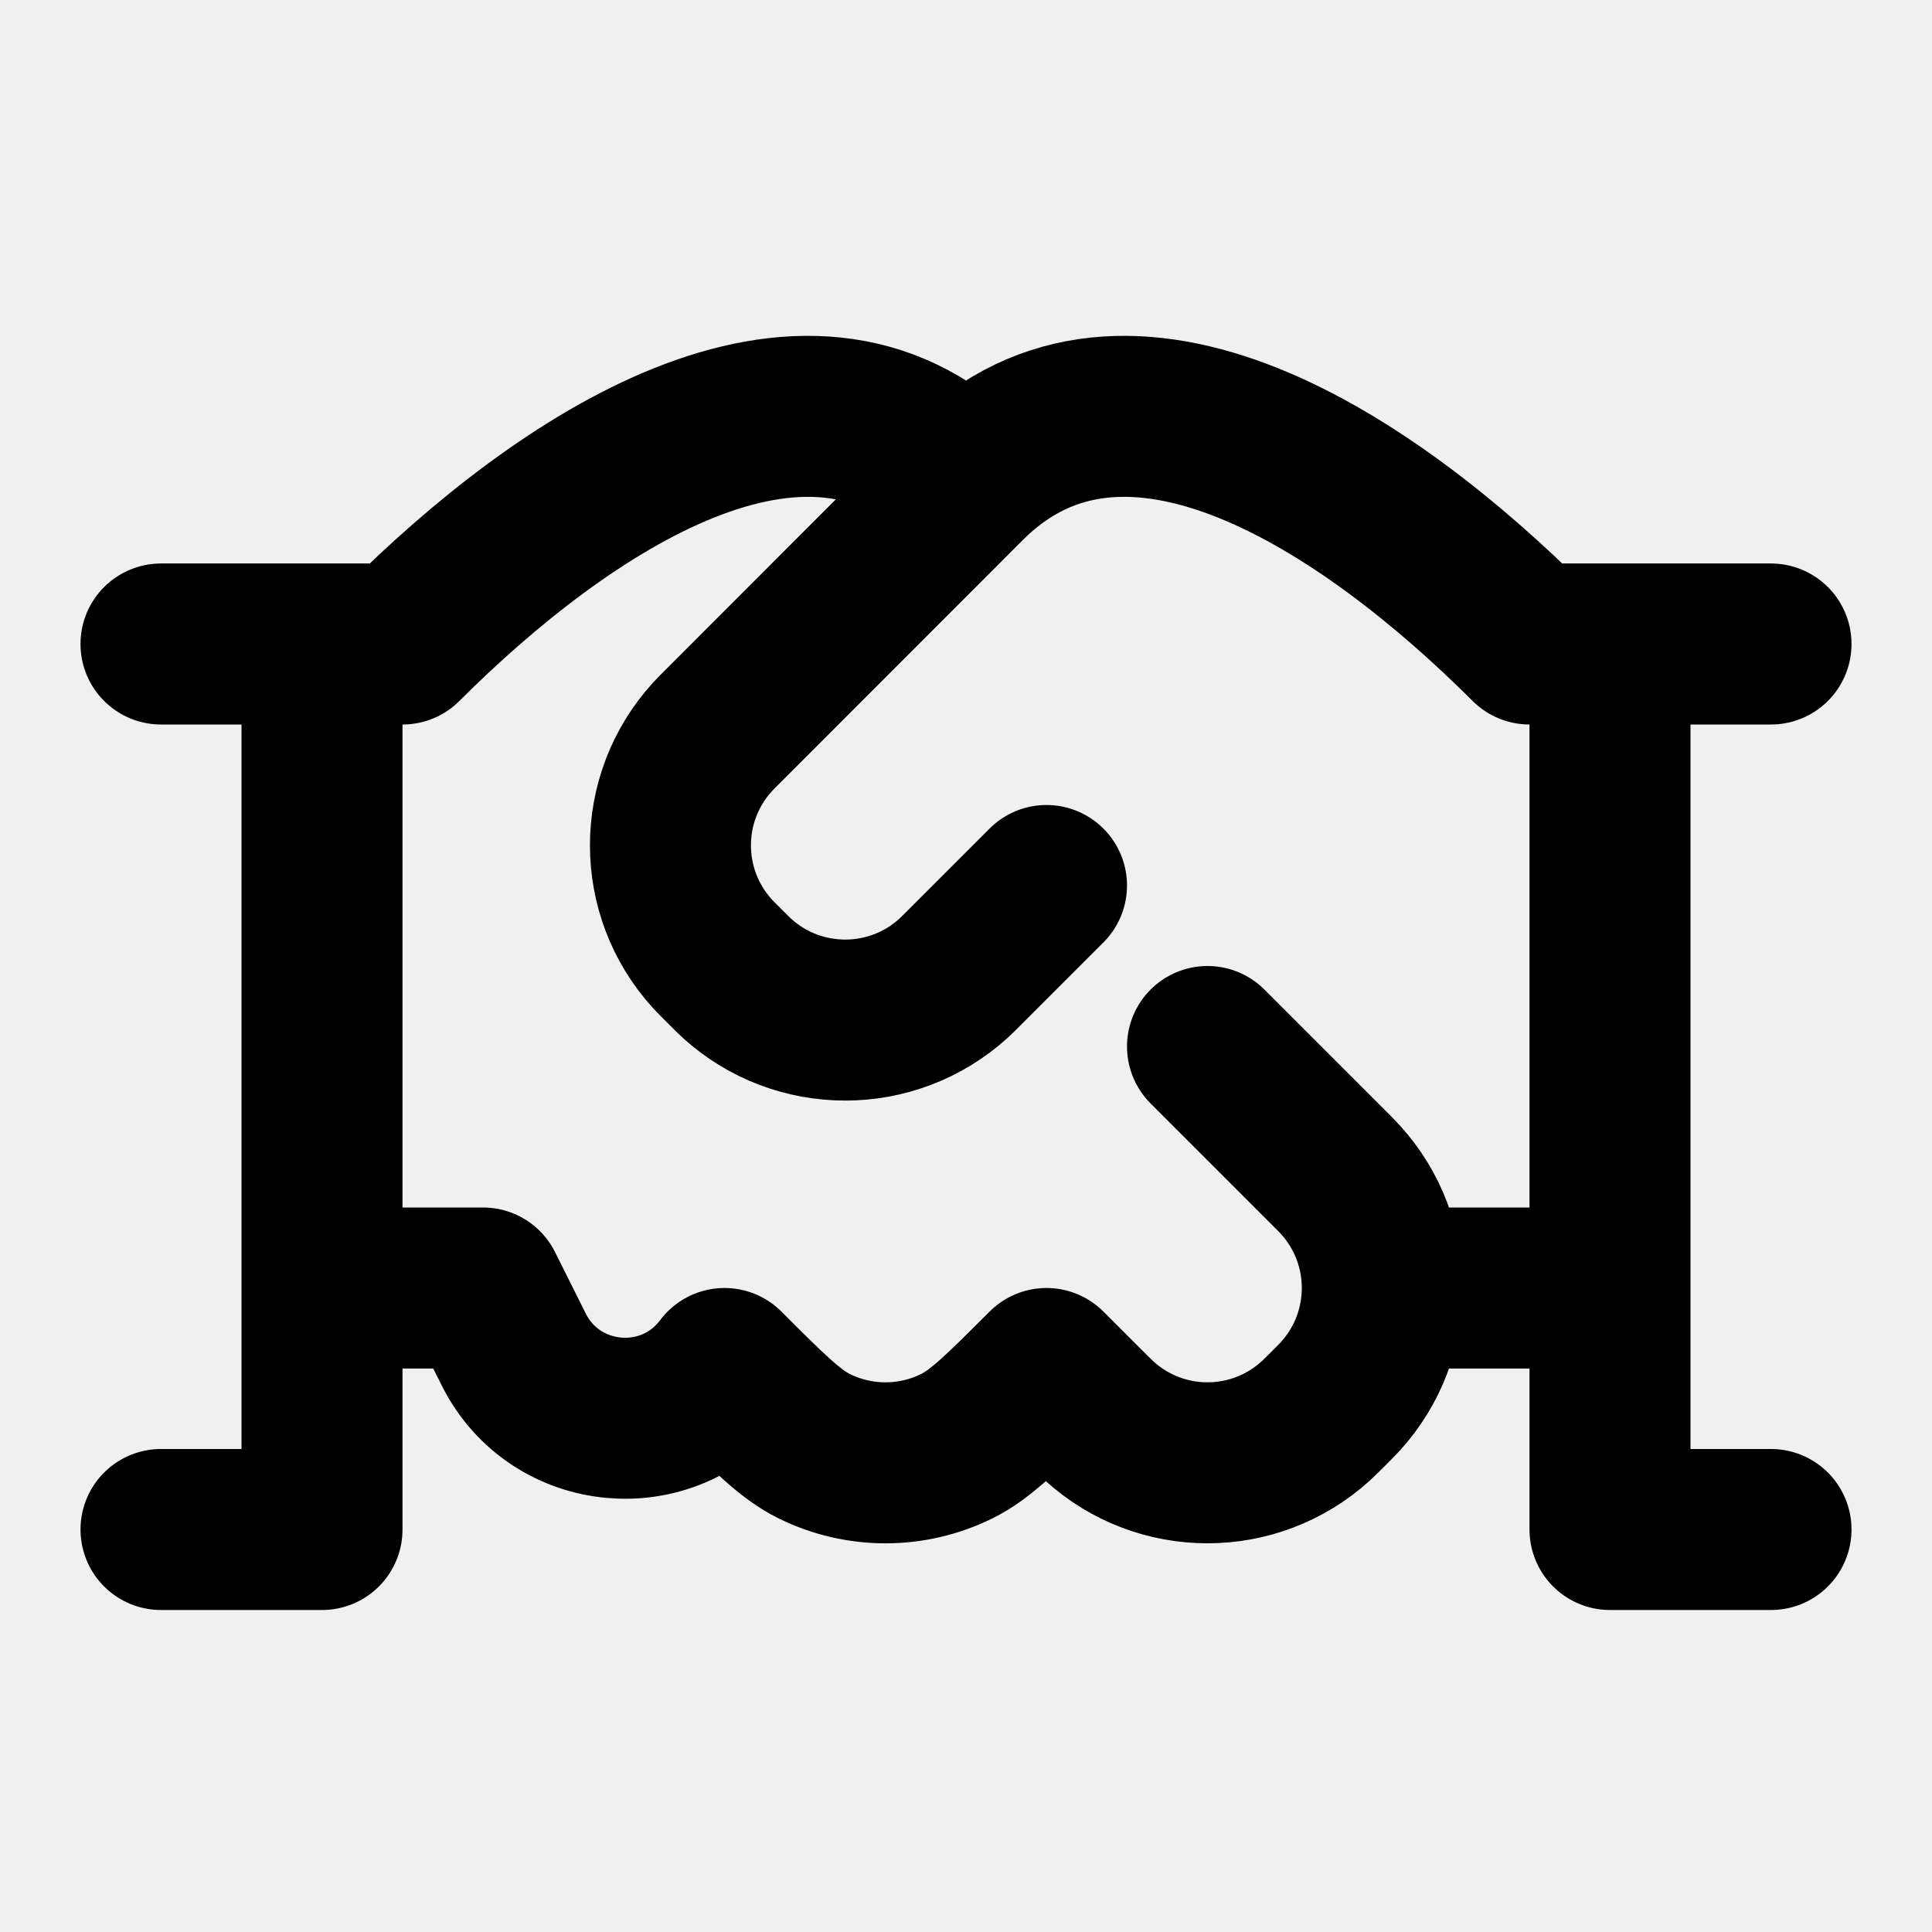
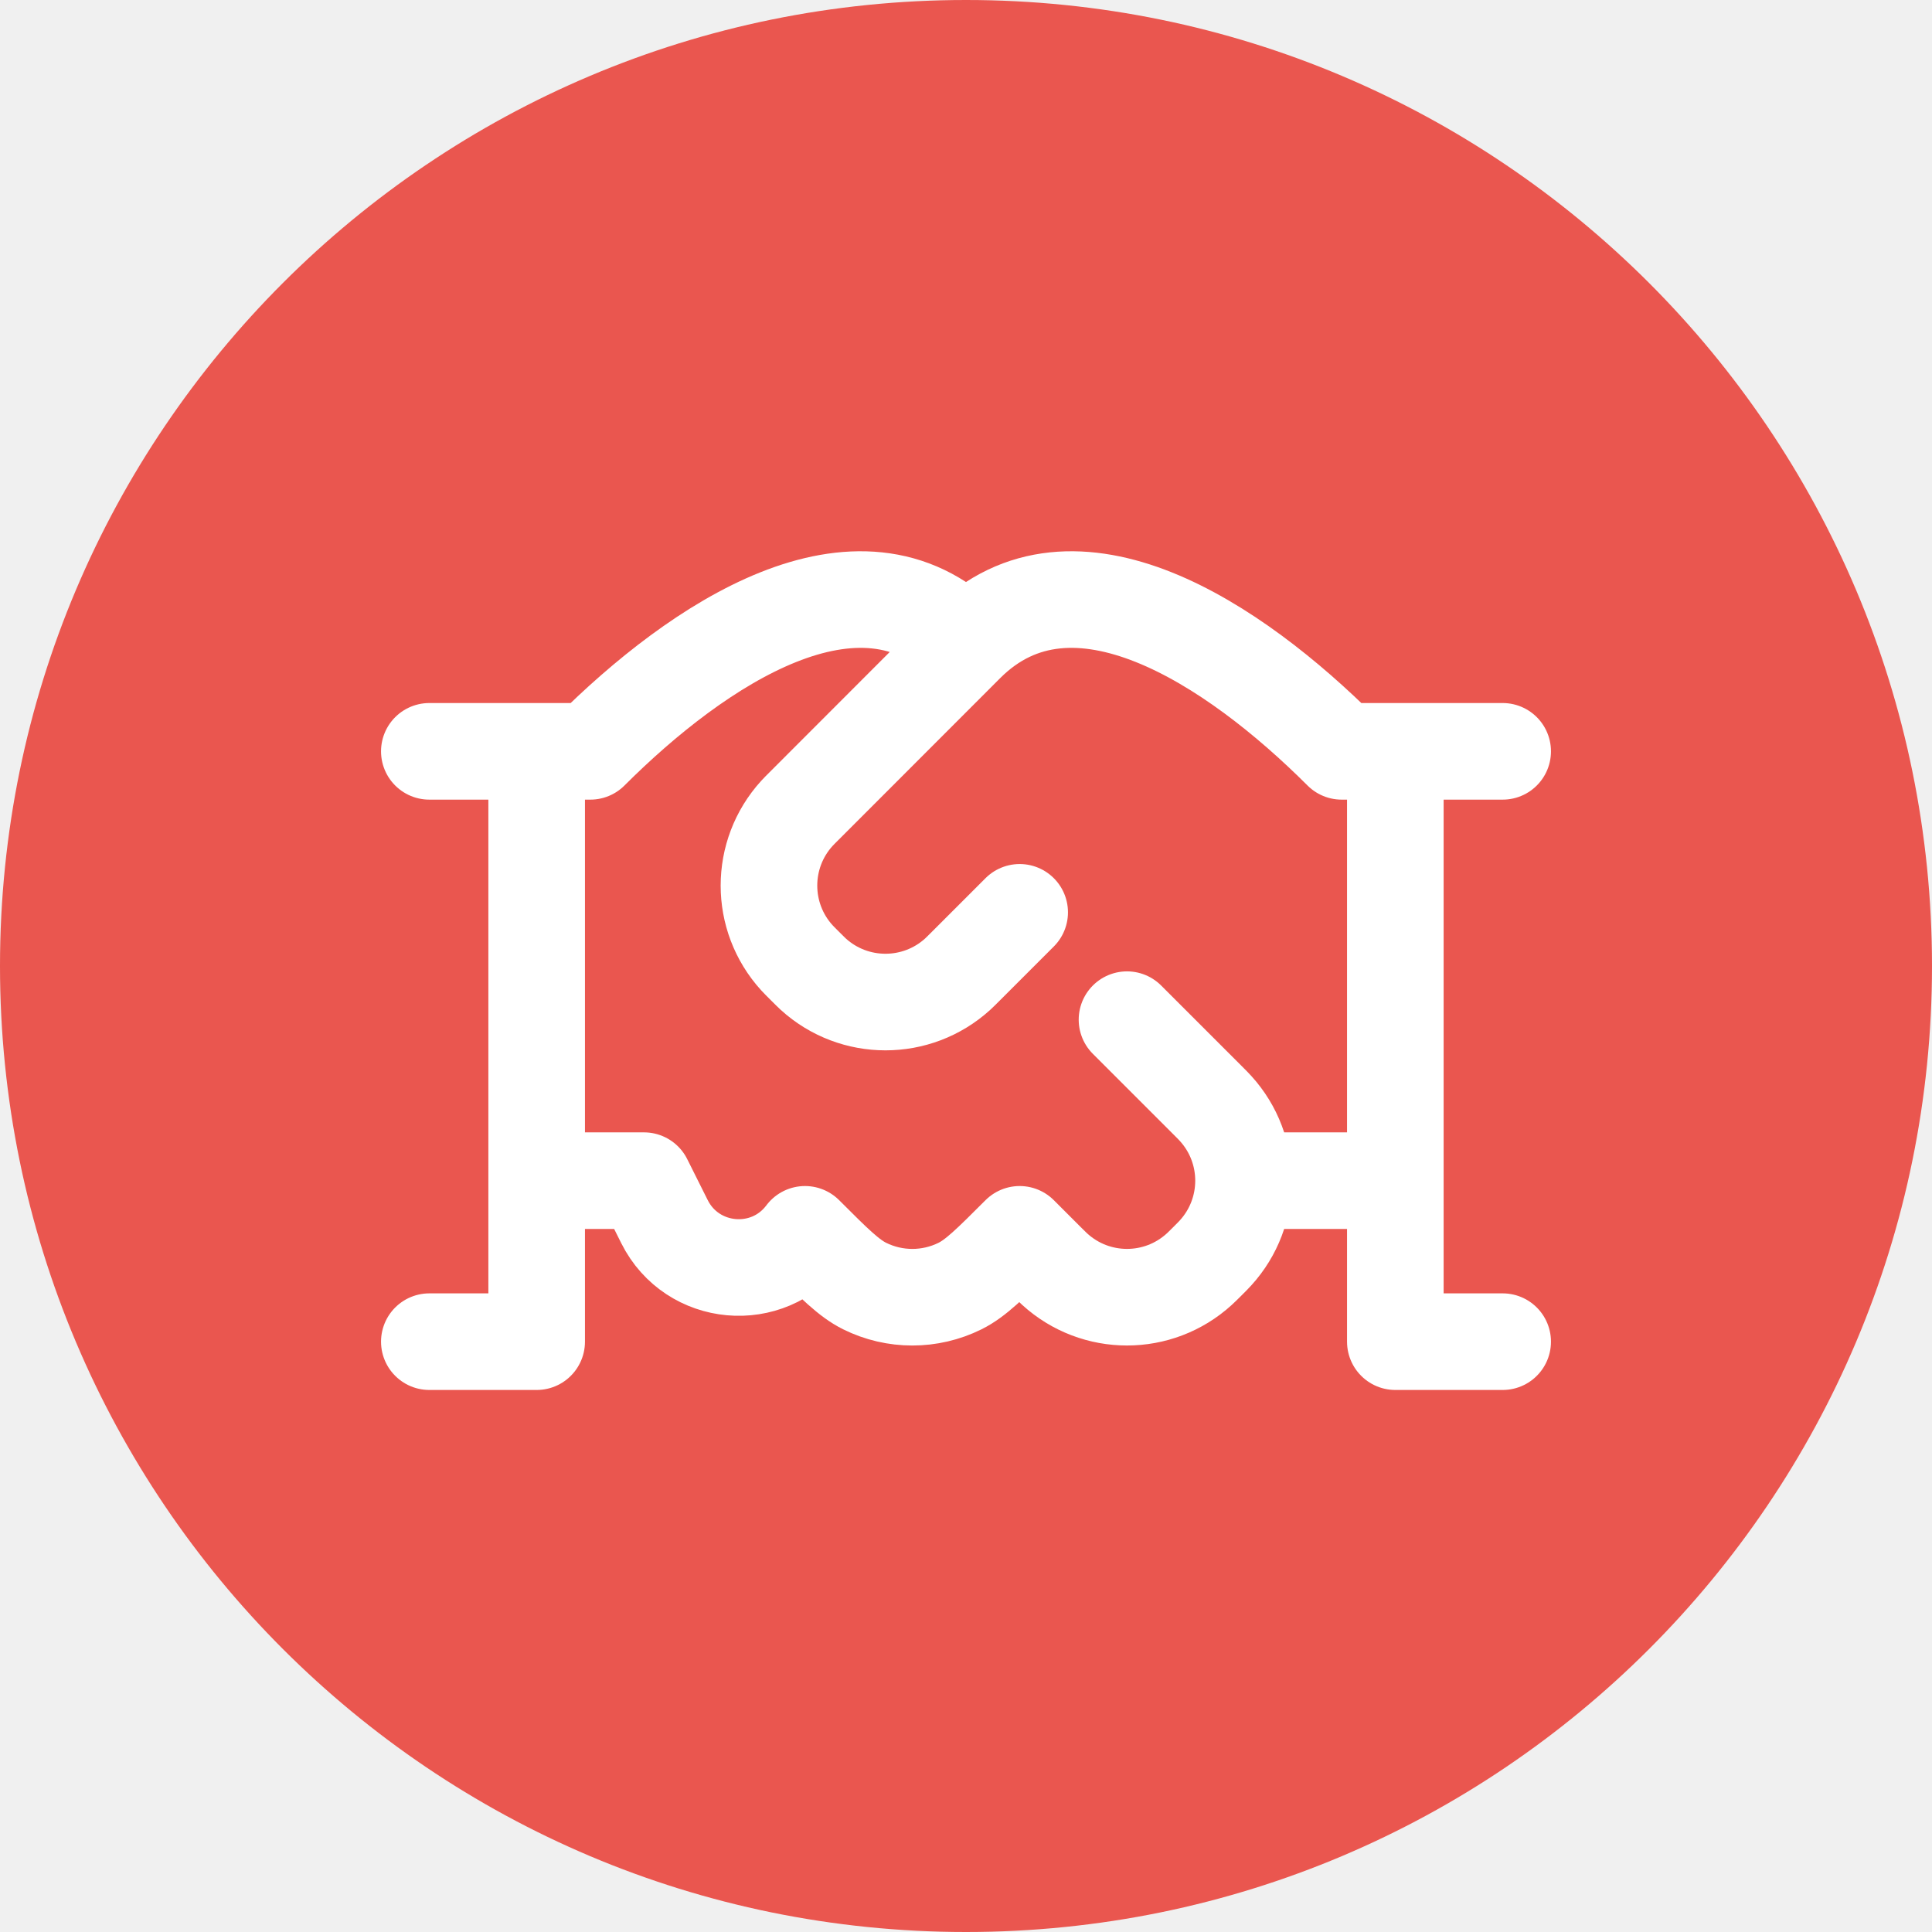
- <svg xmlns="http://www.w3.org/2000/svg" width="800px" height="800px" viewBox="0 0 24 24" fill="none">
-   <path d="M22 8H20M20 8H19C17 6.002 14 4 12 6M20 8V16M12 6L9 9.002C8.92 9.081 8.881 9.121 8.849 9.156C8.155 9.919 8.155 11.084 8.849 11.847C8.881 11.882 8.921 11.922 9 12.001C9.08 12.08 9.119 12.12 9.154 12.152C9.917 12.845 11.082 12.845 11.845 12.152C11.88 12.12 11.92 12.08 11.999 12.001L13 11M12 6C10 4 7 6.002 5 8H4M2 8H4M4 8V16M20 16V19H22M20 16H17.172M15 13L16.5 14.5C16.58 14.58 16.619 14.619 16.651 14.655C17.345 15.418 17.345 16.582 16.651 17.345C16.619 17.381 16.58 17.42 16.5 17.5C16.42 17.579 16.381 17.619 16.345 17.651C15.582 18.345 14.418 18.345 13.655 17.651C13.62 17.619 13.58 17.579 13.5 17.5L13 17C12.455 17.545 12.182 17.818 11.888 17.964C11.329 18.241 10.671 18.241 10.112 17.964C9.818 17.818 9.545 17.545 9 17C8.311 17.919 6.896 17.791 6.382 16.764L6 16H4M4 16V19H2" stroke="#000000" stroke-width="2" stroke-linecap="round" stroke-linejoin="round" />
+ <svg xmlns="http://www.w3.org/2000/svg" width="256px" height="256px" viewBox="-6 -6 36.00 36.00" fill="none">
+   <g id="SVGRepo_bgCarrier" stroke-width="0">
+     <rect x="-6" y="-6" width="36.00" height="36.00" rx="18" fill="#ea564f" strokewidth="0" />
+   </g>
+   <g id="SVGRepo_tracerCarrier" stroke-linecap="round" stroke-linejoin="round" />
+   <g id="SVGRepo_iconCarrier">
+     <path d="M22 8H20M20 8H19C17 6.002 14 4 12 6M20 8V16M12 6L9 9.002C8.92 9.081 8.881 9.121 8.849 9.156C8.155 9.919 8.155 11.084 8.849 11.847C8.881 11.882 8.921 11.922 9 12.001C9.08 12.08 9.119 12.12 9.154 12.152C9.917 12.845 11.082 12.845 11.845 12.152C11.88 12.12 11.92 12.08 11.999 12.001L13 11M12 6C10 4 7 6.002 5 8H4M2 8H4M4 8V16M20 16V19H22M20 16H17.172M15 13L16.5 14.5C16.58 14.58 16.619 14.619 16.651 14.655C17.345 15.418 17.345 16.582 16.651 17.345C16.619 17.381 16.58 17.42 16.5 17.5C16.42 17.579 16.381 17.619 16.345 17.651C15.582 18.345 14.418 18.345 13.655 17.651C13.62 17.619 13.58 17.579 13.5 17.5L13 17C12.455 17.545 12.182 17.818 11.888 17.964C11.329 18.241 10.671 18.241 10.112 17.964C9.818 17.818 9.545 17.545 9 17C8.311 17.919 6.896 17.791 6.382 16.764L6 16H4M4 16V19H2" stroke="#ffffff" stroke-width="1.8" stroke-linecap="round" stroke-linejoin="round" />
+   </g>
</svg>
